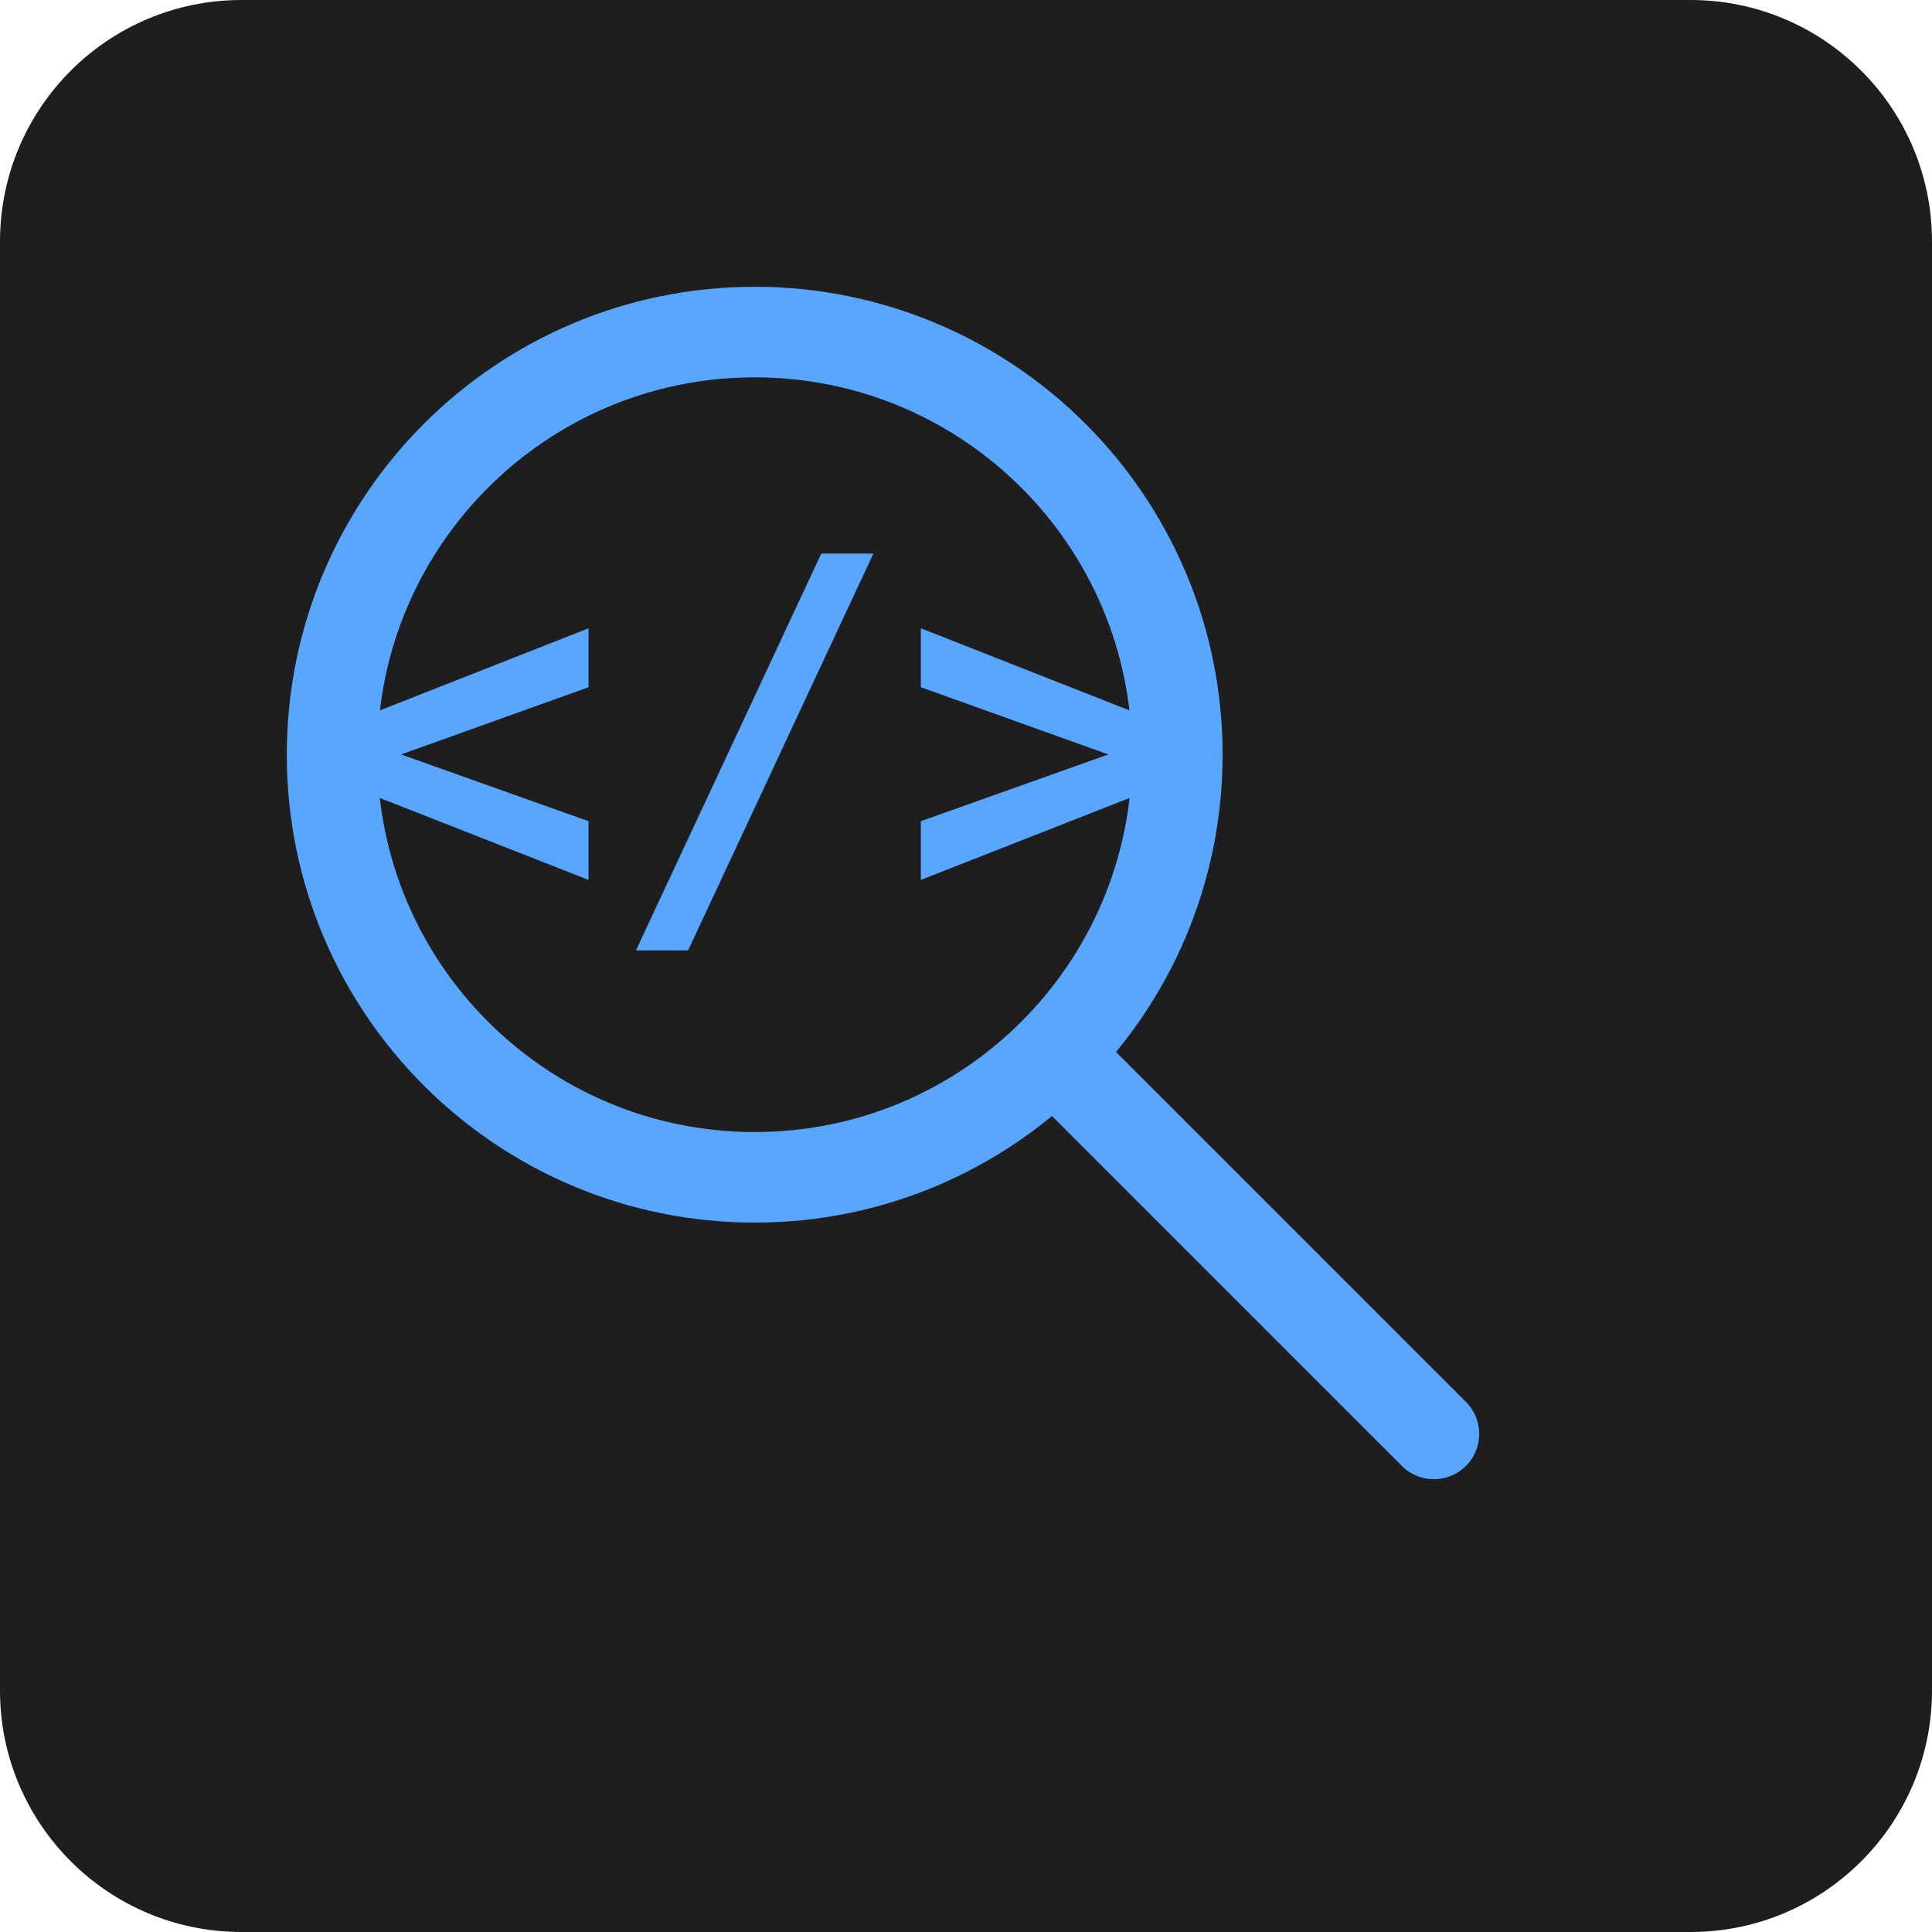
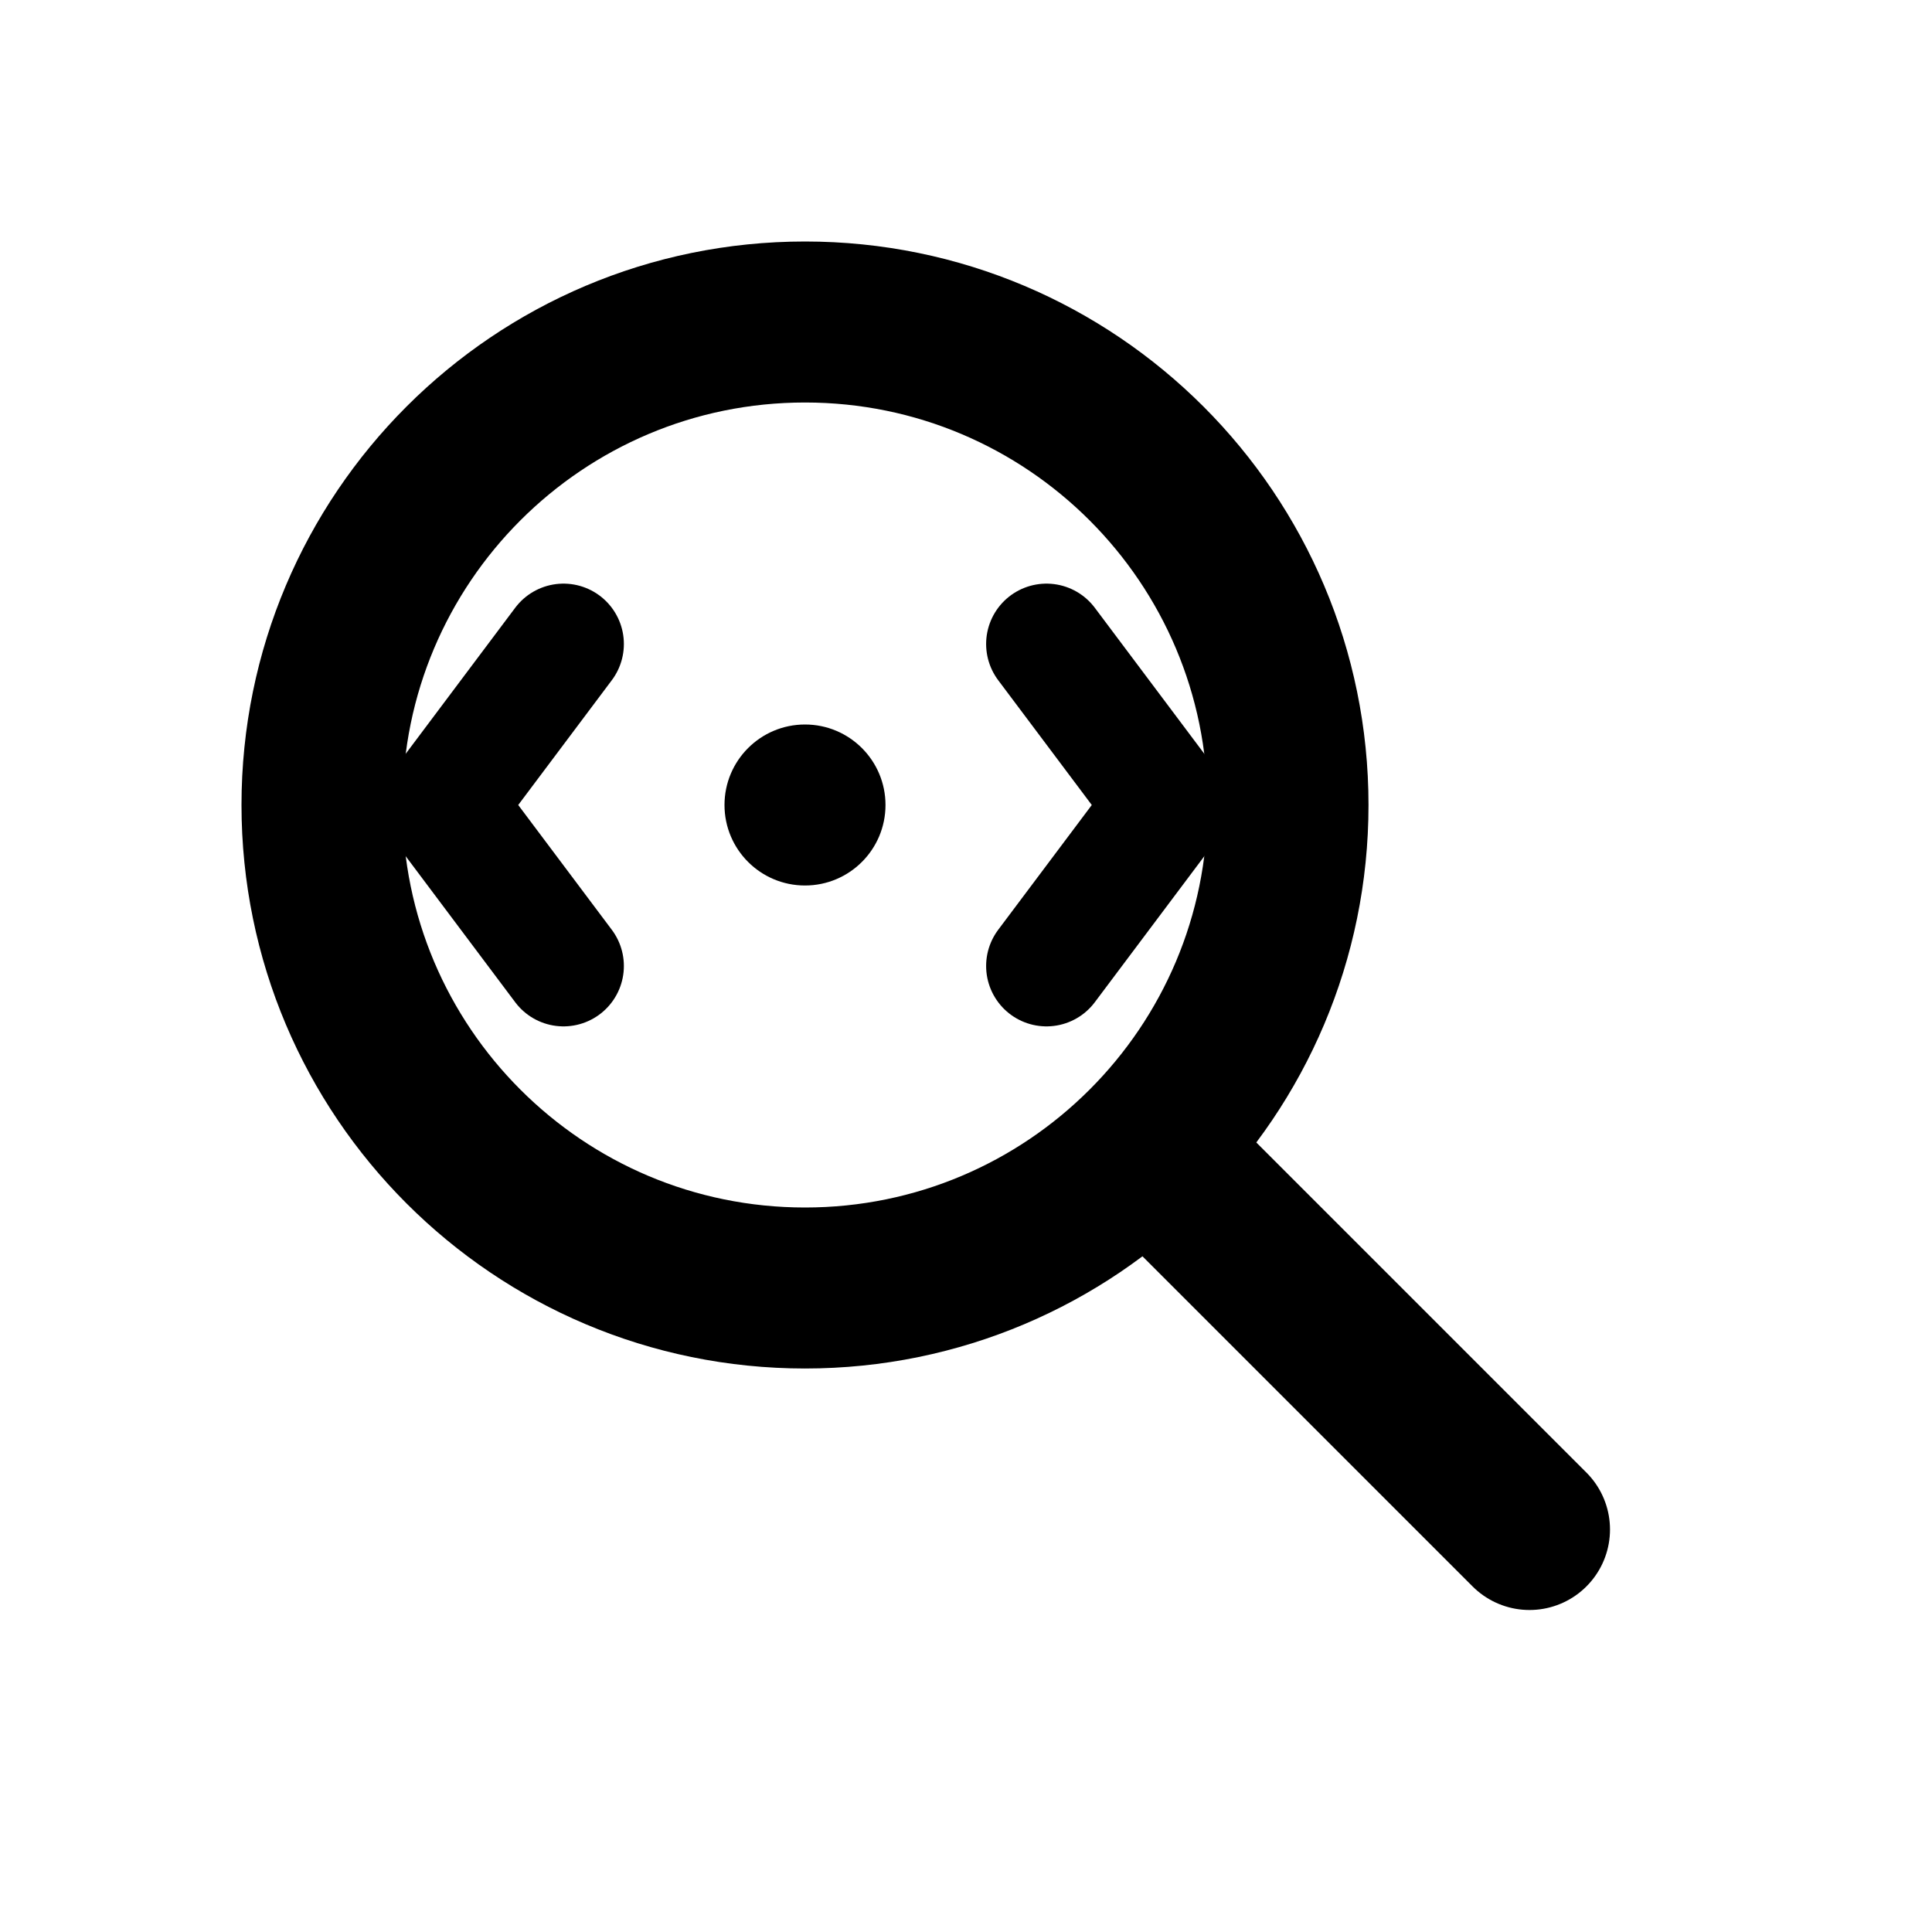
- <svg xmlns="http://www.w3.org/2000/svg" width="128" height="128" viewBox="0 0 128 128">
-   <rect width="128" height="128" fill="#1e1e1e" rx="16" />
-   <circle cx="50" cy="50" r="28" fill="none" stroke="#58a6ff" stroke-width="6" />
-   <line x1="70" y1="70" x2="95" y2="95" stroke="#58a6ff" stroke-width="6" stroke-linecap="round" />
-   <text x="50" y="60" font-family="monospace" font-size="32" fill="#58a6ff" text-anchor="middle" font-weight="bold">&lt;/&gt;</text>
+ <svg xmlns="http://www.w3.org/2000/svg" width="24" height="24" viewBox="0 0 24 24" fill="none">
+   <circle cx="10" cy="10" r="6" stroke="currentColor" stroke-width="2" fill="none" />
+   <line x1="14.5" y1="14.5" x2="19" y2="19" stroke="currentColor" stroke-width="2" stroke-linecap="round" />
+   <path d="M 7 8 L 5.5 10 L 7 12" stroke="currentColor" stroke-width="1.5" stroke-linecap="round" stroke-linejoin="round" fill="none" />
+   <path d="M 13 8 L 14.5 10 L 13 12" stroke="currentColor" stroke-width="1.5" stroke-linecap="round" stroke-linejoin="round" fill="none" />
+   <circle cx="10" cy="10" r="1" fill="currentColor" />
</svg>
